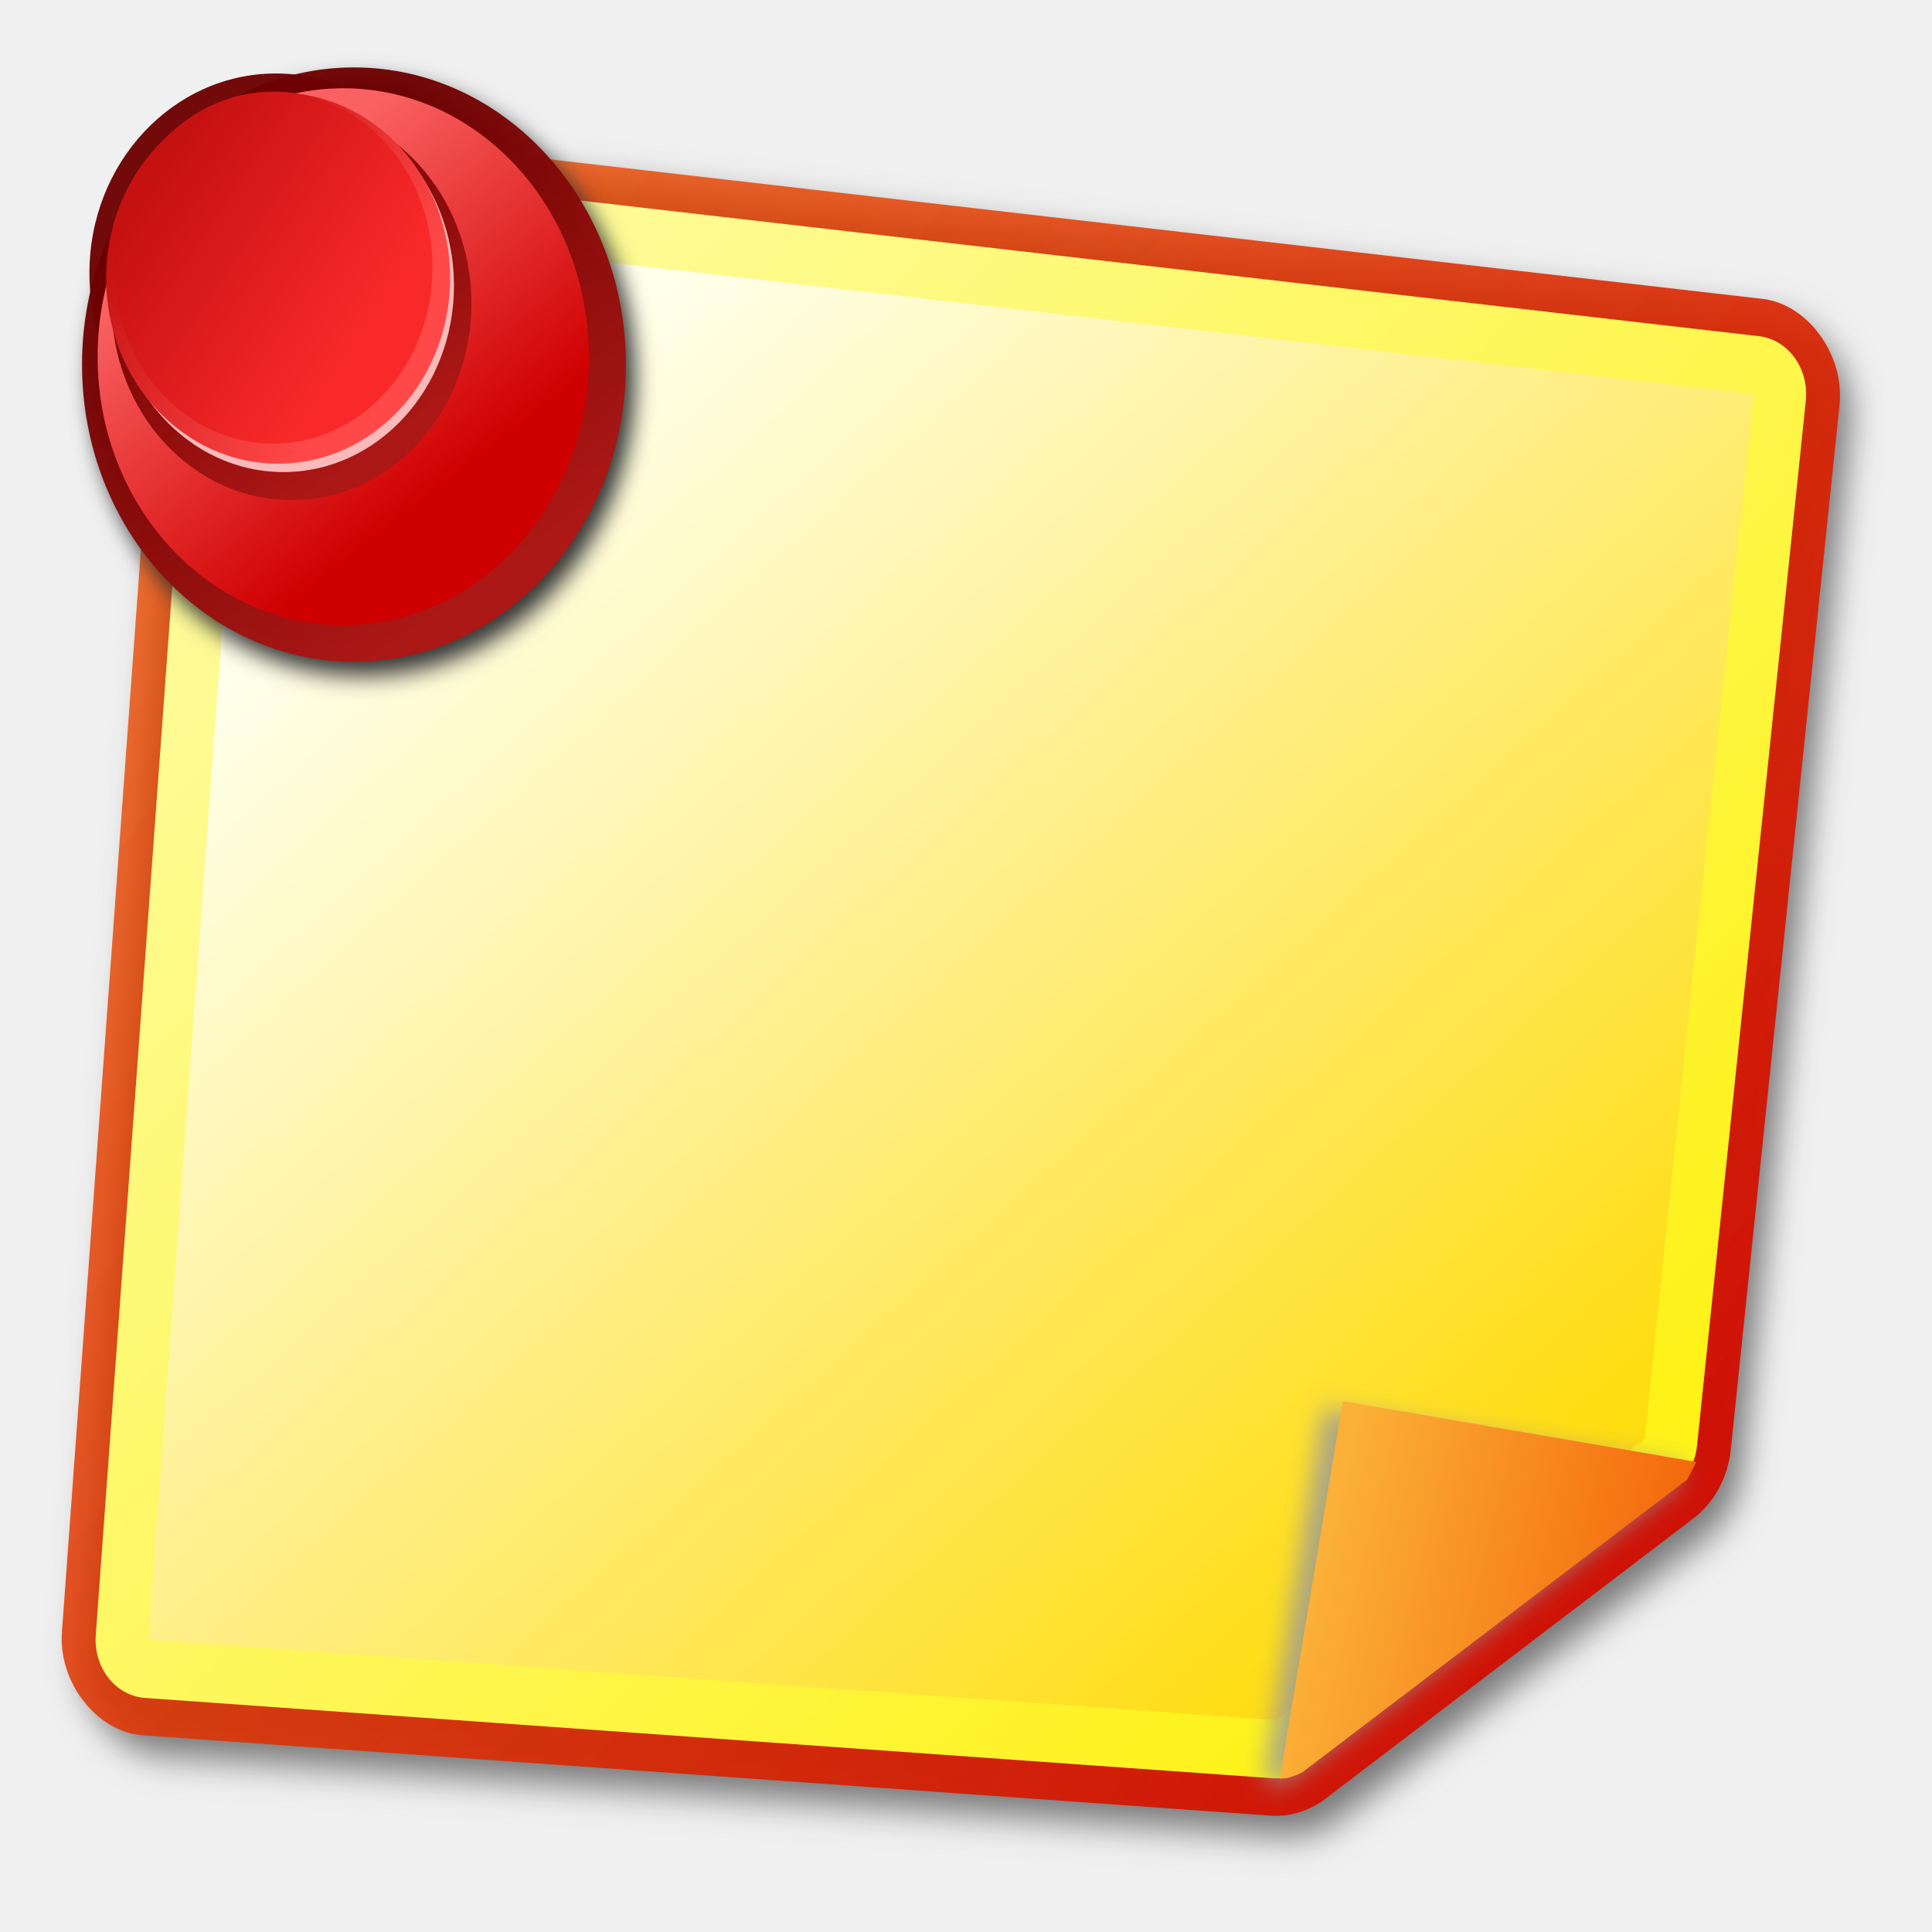
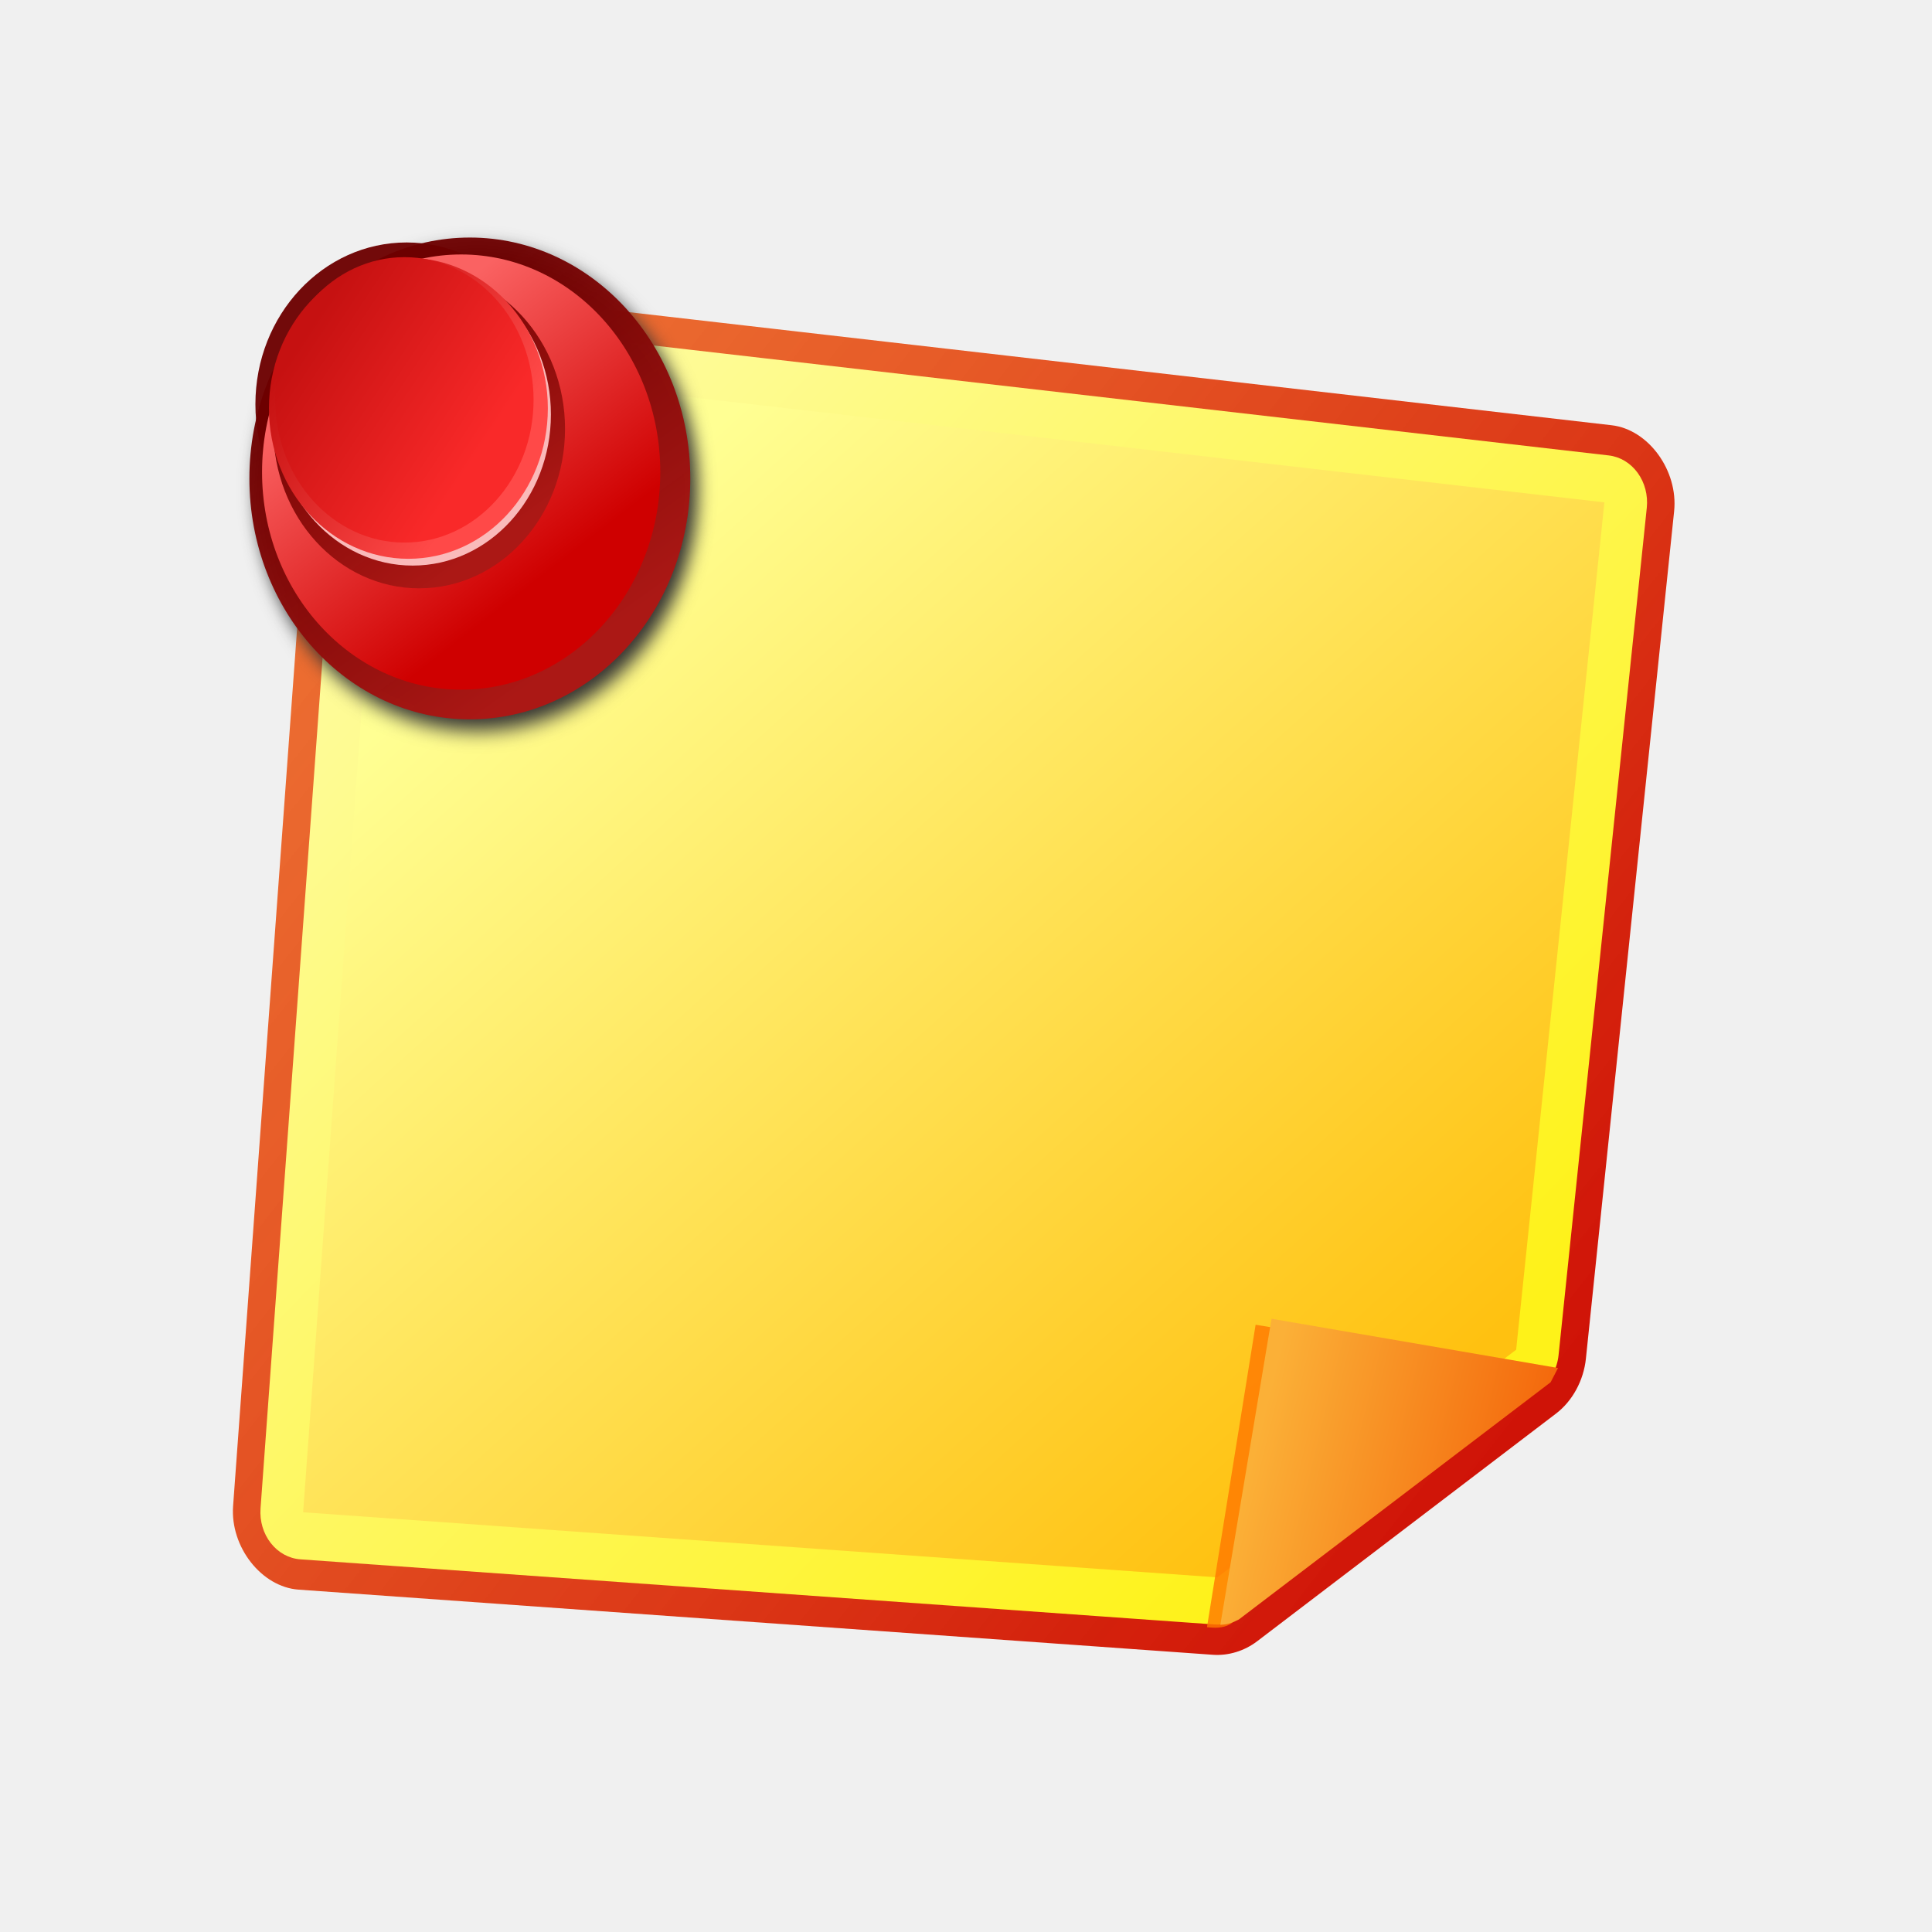
- <svg xmlns="http://www.w3.org/2000/svg" xmlns:xlink="http://www.w3.org/1999/xlink" width="128" height="128" viewBox="0 0 128 128" id="svg2" version="1.1">
-   <defs id="defs4">
+ <svg xmlns="http://www.w3.org/2000/svg" xmlns:xlink="http://www.w3.org/1999/xlink" width="80" height="80" viewBox="0 0 80 80" id="svg6662" version="1.1">
+   <defs id="defs6664">
+     <linearGradient id="linearGradient3282">
+       <stop offset="0" style="stop-color:#ffffff;stop-opacity:0" id="stop3284" />
+       <stop offset="1" style="stop-color:#ffffff;stop-opacity:1" id="stop3286" />
+     </linearGradient>
+     <linearGradient x1="83.281" y1="123.1" x2="83.281" gradientUnits="userSpaceOnUse" y2="66.311" id="linearGradient3203-3" gradientTransform="matrix(0.5367944,0,0,0.5367944,1013.089,540.4322)">
+       <stop offset="0" stop-color="#002f32" id="stop3199-6" />
+       <stop offset="1" stop-color="#045b04" id="stop3201-9" />
+     </linearGradient>
+     <radialGradient r="36.427" gradientTransform="matrix(0,1.086364,-1.051097,0,1741.932,30.78889)" cx="491.52" cy="670.93" gradientUnits="userSpaceOnUse" id="radialGradient3211-9">
+       <stop offset="0" stop-color="#2c8300" id="stop3207-1" />
+       <stop offset=".25" stop-color="#3db800" id="stop3215-7" />
+       <stop offset=".5" stop-color="#fff" id="stop3213-2" style="stop-color:#a4ee23;stop-opacity:1" />
+       <stop offset="1" stop-color="#69cf35" id="stop3209-0" style="stop-color:#57b329;stop-opacity:1" />
+     </radialGradient>
+     <linearGradient id="linearGradient3219">
+       <stop offset="0" style="stop-color:#0e7309;stop-opacity:1" id="stop3221" />
+       <stop offset="1" style="stop-color:#70d13e;stop-opacity:1" id="stop3223" />
+     </linearGradient>
+     <radialGradient r="5.006" gradientTransform="matrix(0.6624043,-0.08137803,0.1024204,0.8336417,639.9849,26.67704)" cx="479.68" cy="709.66" gradientUnits="userSpaceOnUse" id="radialGradient3267-5">
+       <stop offset="0" stop-opacity="0" stop-color="#fff" id="stop3263-8" />
+       <stop offset=".5" stop-opacity="0" stop-color="#fff" id="stop3269-7" />
+       <stop offset="1" stop-color="#fff" id="stop3265-3" />
+     </radialGradient>
+     <radialGradient r="17.834" gradientTransform="matrix(0,1.329681,-1.31635,0,1110.977,488.4414)" cx="53.602" cy="59.729" gradientUnits="userSpaceOnUse" id="radialGradient3333-0">
+       <stop offset="0" stop-color="#fff" id="stop3329-8" />
+       <stop offset=".5" stop-color="#fdd99a" id="stop3335-1" style="stop-color:#f7dc7c;stop-opacity:1" />
+       <stop offset="1" stop-color="#c39539" id="stop3331-8" style="stop-color:#f8bc43;stop-opacity:1" />
+     </radialGradient>
+     <linearGradient x1="41.946" y1="46.665" x2="41.946" gradientUnits="userSpaceOnUse" y2="82.333" id="linearGradient3325-0" gradientTransform="matrix(0.8030444,0,0,0.8030444,988.7939,514.8808)">
+       <stop offset="0" stop-color="#7d491f" id="stop3321-4" />
+       <stop offset="1" stop-color="#926600" id="stop3323-2" />
+     </linearGradient>
+     <radialGradient r="25.281" gradientTransform="matrix(1.091196,0,-1.7655704e-8,0.921837,469.236,-79.79612)" cx="546.31" cy="705.48" gradientUnits="userSpaceOnUse" id="radialGradient14715-3">
+       <stop offset="0" stop-color="#fff" id="stop14711-9" />
+       <stop offset="1" stop-color="#5eb2ff" id="stop14713-6" />
+     </radialGradient>
+     <filter id="filter14824-8">
+       <feGaussianBlur stdDeviation="0.373" id="feGaussianBlur14826-7" />
+     </filter>
+     <linearGradient x1="96.125" y1="11.188" x2="96.125" gradientUnits="userSpaceOnUse" y2="52.101" id="linearGradient14691-9" gradientTransform="matrix(0.5367944,0,0,0.5367944,1013.089,540.4322)">
+       <stop offset="0" stop-color="#0917a0" id="stop14687-0" />
+       <stop offset="1" stop-color="#0345f4" id="stop14689-6" />
+     </linearGradient>
+     <linearGradient x1="96.382" y1="30.667" gradientTransform="matrix(0.5018222,0,0,0.5018222,1016.45,541.538)" x2="96.382" gradientUnits="userSpaceOnUse" y2="13.187" id="linearGradient3302-9">
+       <stop offset="0" stop-opacity="0" stop-color="#fff" id="stop3284-6" />
+       <stop offset="1" stop-color="#fff" id="stop3286-8" />
+     </linearGradient>
+     <linearGradient x1="28.429" y1="61.798" x2="58.959" gradientUnits="userSpaceOnUse" y2="61.798" id="linearGradient3345-5" gradientTransform="matrix(0.5367944,0,0,0.5367944,1013.089,540.4322)">
+       <stop offset="0" stop-color="#e8e8e8" id="stop3341-4" />
+       <stop offset=".5" stop-color="#fff" id="stop3347-9" />
+       <stop offset="1" stop-color="#e8e8e8" id="stop3343-0" />
+     </linearGradient>
+     <filter id="filter3385-0">
+       <feGaussianBlur stdDeviation="0.146" id="feGaussianBlur3387-2" />
+     </filter>
+     <linearGradient id="linearGradient6350">
+       <stop offset="0" style="stop-color:#014cff;stop-opacity:1" id="stop6352" />
+       <stop offset="1" style="stop-color:#e3e3e3;stop-opacity:1" id="stop6354" />
+     </linearGradient>
+     <linearGradient id="linearGradient6342">
+       <stop offset="0" style="stop-color:#016dfd;stop-opacity:1" id="stop6344" />
+       <stop offset="1" style="stop-color:#e5e4e4;stop-opacity:1" id="stop6346" />
+     </linearGradient>
+     <linearGradient id="linearGradient6328">
+       <stop offset="0" style="stop-color:#3c87fd;stop-opacity:1" id="stop6330" />
+       <stop offset="1" style="stop-color:#e4e3e4;stop-opacity:1" id="stop6332" />
+     </linearGradient>
+     <linearGradient id="linearGradient6320">
+       <stop offset="0" style="stop-color:#52a3fd;stop-opacity:1" id="stop6322" />
+       <stop offset="1" style="stop-color:#e5e4e4;stop-opacity:1" id="stop6324" />
+     </linearGradient>
+     <linearGradient id="linearGradient6374">
+       <stop offset="0" style="stop-color:#014cff;stop-opacity:1" id="stop6376" />
+       <stop offset="1" style="stop-color:#4275f5;stop-opacity:1" id="stop6378" />
+     </linearGradient>
+     <linearGradient id="linearGradient6380">
+       <stop offset="0" style="stop-color:#016dfd;stop-opacity:1" id="stop6382" />
+       <stop offset="1" style="stop-color:#4891f4;stop-opacity:1" id="stop6384" />
+     </linearGradient>
+     <linearGradient id="linearGradient6386">
+       <stop offset="0" style="stop-color:#3c87fd;stop-opacity:1" id="stop6388" />
+       <stop offset="1" style="stop-color:#71a4f6;stop-opacity:1" id="stop6390" />
+     </linearGradient>
+     <linearGradient id="linearGradient6392">
+       <stop offset="0" style="stop-color:#52a3fd;stop-opacity:1" id="stop6394" />
+       <stop offset="1" style="stop-color:#7ebdf7;stop-opacity:1" id="stop6396" />
+     </linearGradient>
+     <linearGradient id="linearGradient6312">
+       <stop offset="0" style="stop-color:#42a2de;stop-opacity:1" id="stop6314" />
+       <stop offset="1" style="stop-color:#d6f8fc;stop-opacity:1" id="stop6316" />
+     </linearGradient>
+     <linearGradient id="linearGradient8733">
+       <stop offset="0" style="stop-color:#f3f8ff;stop-opacity:1" id="stop8735" />
+       <stop offset="1" style="stop-color:#ffffff;stop-opacity:1" id="stop8737" />
+     </linearGradient>
+     <filter id="filter5365">
+       <feGaussianBlur stdDeviation="1.383" id="feGaussianBlur5367" />
+     </filter>
+     <radialGradient r="27.193" gradientTransform="matrix(-0.04729643,0.1146251,-0.9635193,-0.3975624,1189.356,687.123)" cx="226.4" cy="295.24" gradientUnits="userSpaceOnUse" id="radialGradient2540" fx="226.4" fy="295.24">
+       <stop offset="0" stop-color="#b5ffa6" id="stop5524" style="stop-color:#d1f940;stop-opacity:1" />
+       <stop offset="1" stop-color="#76e976" id="stop5526" style="stop-color:#2ebc1e;stop-opacity:1" />
+     </radialGradient>
+     <filter id="filter8140">
+       <feGaussianBlur stdDeviation="1.383" id="feGaussianBlur8142" />
+     </filter>
+     <filter id="filter8144">
+       <feGaussianBlur stdDeviation="1.383" id="feGaussianBlur8146" />
+     </filter>
+     <filter id="filter8148">
+       <feGaussianBlur stdDeviation="1.383" id="feGaussianBlur8150" />
+     </filter>
+     <radialGradient r="27.193" gradientTransform="matrix(-0.04722404,0.1462594,-1.00842,-0.3255987,1195.425,644.987)" cx="215.81" cy="295.58" gradientUnits="userSpaceOnUse" id="radialGradient2525">
+       <stop offset="0" stop-color="#789ded" id="stop5495" />
+       <stop offset="1" stop-color="#2381e8" id="stop5497" />
+     </radialGradient>
+     <filter id="filter8156">
+       <feGaussianBlur stdDeviation="1.383" id="feGaussianBlur8158" />
+     </filter>
+     <radialGradient r="27.32" gradientTransform="matrix(1.352834,0.5226378,-0.04373277,0.1132005,631.6485,417.1354)" cx="207.62" cy="372.66" gradientUnits="userSpaceOnUse" id="radialGradient2511">
+       <stop offset="0" stop-color="#fd8a8a" id="stop5187" />
+       <stop offset="1" stop-color="#ff7878" id="stop5189" style="stop-color:#ec2323;stop-opacity:1" />
+     </radialGradient>
+     <linearGradient x1="2.685" y1="18.783" gradientTransform="matrix(0.4981503,0,0,0.5236642,873.2848,546.99)" x2="70.286" gradientUnits="userSpaceOnUse" y2="19.121" id="linearGradient3319-8">
+       <stop offset="0" stop-color="#fff" id="stop5175" style="stop-color:#ff6c6c;stop-opacity:1" />
+       <stop offset="1" stop-opacity=".247" stop-color="#fff" id="stop5181" style="stop-color:#ffffff;stop-opacity:0.159" />
+     </linearGradient>
+     <radialGradient id="XMLID_15_" cx="49.904" cy="47.092" r="30.084" fx="49.904" fy="47.092" gradientTransform="matrix(0.3749,0,0,0.375,14.9959,15)" gradientUnits="userSpaceOnUse">
+       <stop offset="0" style="stop-color:#fbfd4a;stop-opacity:1;" id="stop555" />
+       <stop offset="1" style="stop-color:#ff3600;stop-opacity:1;" id="stop556" />
+     </radialGradient>
+     <linearGradient id="XMLID_16_" gradientUnits="userSpaceOnUse" x1="33.705" y1="29.923" x2="33.705" y2="40.927">
+       <stop offset="0" style="stop-color:#ffc842;stop-opacity:1;" id="stop562" />
+       <stop offset="1" style="stop-color:#ffc842;stop-opacity:1;" id="stop563" />
+     </linearGradient>
+     <linearGradient id="XMLID_17_" gradientUnits="userSpaceOnUse" x1="43.617" y1="24.517" x2="36.869" y2="29.578">
+       <stop offset="0" style="stop-color:#ffc842;stop-opacity:1;" id="stop569" />
+       <stop offset="1" style="stop-color:#000000" id="stop570" />
+     </linearGradient>
+     <radialGradient id="XMLID_20_" cx="16.352" cy="37.996" r="49.415" fx="16.352" fy="37.996" gradientTransform="matrix(0.3749,0,0,0.375,14.9959,15)" gradientUnits="userSpaceOnUse">
+       <stop offset="0" style="stop-color:#fbfd4a;stop-opacity:1;" id="stop594" />
+       <stop offset="1" style="stop-color:#ff3600;stop-opacity:1;" id="stop595" />
+     </radialGradient>
+     <radialGradient id="XMLID_21_" cx="38.168" cy="18.062" r="90.268" fx="38.168" fy="18.062" gradientTransform="matrix(0.3714,-0.0512,0.0511,0.3715,13.2666,17.0873)" gradientUnits="userSpaceOnUse">
+       <stop offset="0" style="stop-color:#fbf885;stop-opacity:1;" id="stop602" />
+       <stop offset="0.5" style="stop-color:#ffc842;stop-opacity:1;" id="stop603" />
+       <stop offset="1" style="stop-color:#ff8119;stop-opacity:1;" id="stop604" />
+     </radialGradient>
+     <linearGradient id="XMLID_22_" gradientUnits="userSpaceOnUse" x1="9.663" y1="14.929" x2="9.663" y2="11.929" gradientTransform="matrix(0.9907,-0.1364,0.1364,0.9907,-4.6134,5.5667)">
+       <stop offset="0" style="stop-color:#ffc842;stop-opacity:1;" id="stop612" />
+       <stop offset="0.055" style="stop-color:#ffdd57;stop-opacity:1;" id="stop613" />
+       <stop offset="0.344" style="stop-color:#fde059;stop-opacity:1;" id="stop614" />
+       <stop offset="0.608" style="stop-color:#fbe865;stop-opacity:1;" id="stop615" />
+       <stop offset="0.835" style="stop-color:#faea66;stop-opacity:1;" id="stop616" />
+       <stop offset="1" style="stop-color:#fbf885;stop-opacity:1;" id="stop617" />
+     </linearGradient>
+     <linearGradient id="XMLID_23_" gradientUnits="userSpaceOnUse" x1="13.461" y1="13.736" x2="29.054" y2="34.062" gradientTransform="matrix(0.9907,-0.1364,0.1364,0.9907,-4.6134,5.5667)">
+       <stop offset="0" style="stop-color:#FFFFFF" id="stop623" />
+       <stop offset="1" style="stop-color:#f9ff72;stop-opacity:1" id="stop624" />
+     </linearGradient>
+     <linearGradient id="XMLID_28_" gradientUnits="userSpaceOnUse" x1="41.545" y1="40.628" x2="36.144" y2="36.65">
+       <stop offset="0" style="stop-color:#ffff7e;stop-opacity:1;" id="stop655" />
+       <stop offset="1" style="stop-color:#ff9e00;stop-opacity:1;" id="stop656" />
+     </linearGradient>
+     <linearGradient xlink:href="#linearGradient4387" id="linearGradient5745" gradientUnits="userSpaceOnUse" gradientTransform="matrix(0.441165,0,0,0.4871604,952.6458,277.3004)" x1="150.217" y1="771.948" x2="259.348" y2="866.458" />
+     <linearGradient id="linearGradient4387">
+       <stop id="stop4389" offset="0" style="stop-color:#ee5200;stop-opacity:0.776" />
+       <stop id="stop4391" offset="1" style="stop-color:#cf1105;stop-opacity:0.992" />
+     </linearGradient>
+     <linearGradient xlink:href="#linearGradient4379" id="linearGradient5747" gradientUnits="userSpaceOnUse" gradientTransform="matrix(0.441165,0,0,0.4871604,898.0112,283.651)" x1="370.008" y1="855.595" x2="277.739" y2="757.282" />
+     <linearGradient id="linearGradient4379">
+       <stop id="stop4381" offset="0" style="stop-color:#fef219;stop-opacity:1;" />
+       <stop id="stop4383" offset="1" style="stop-color:#fefdad;stop-opacity:1" />
+     </linearGradient>
+     <linearGradient xlink:href="#linearGradient4371" id="linearGradient5749" gradientUnits="userSpaceOnUse" gradientTransform="matrix(0.441165,0,0,0.4871604,898.0112,283.651)" x1="366.686" y1="855.866" x2="299.528" y2="773.577" />
+     <linearGradient id="linearGradient4371">
+       <stop id="stop4373" offset="0" style="stop-color:#ffc110;stop-opacity:1" />
+       <stop id="stop4375" offset="1" style="stop-color:#ffff93;stop-opacity:1" />
+     </linearGradient>
+     <linearGradient xlink:href="#linearGradient4403" id="linearGradient5751" gradientUnits="userSpaceOnUse" gradientTransform="matrix(0.441165,0,0,0.4871604,977.6229,284.163)" x1="183.029" y1="842.146" x2="214.873" y2="850.788" />
+     <linearGradient id="linearGradient4403">
+       <stop id="stop4405" offset="0" style="stop-color:#fbb037;stop-opacity:1" />
+       <stop id="stop4407" offset="1" style="stop-color:#f25400;stop-opacity:1" />
+     </linearGradient>
+     <filter height="1.097" y="-0.048" width="1.096" x="-0.048" id="filter4620" style="color-interpolation-filters:sRGB">
+       <feGaussianBlur id="feGaussianBlur4622" stdDeviation="0.823" />
+     </filter>
+     <linearGradient xlink:href="#linearGradient4552" id="linearGradient5753" gradientUnits="userSpaceOnUse" gradientTransform="matrix(0.441165,0,0,0.4871604,1000.667,278.5498)" x1="50.465" y1="765.503" x2="67.809" y2="792.39" />
+     <linearGradient id="linearGradient4552">
+       <stop id="stop4554" offset="0" style="stop-color:#6d0000;stop-opacity:0.957" />
+       <stop id="stop4556" offset="1" style="stop-color:#ab1815;stop-opacity:1" />
+     </linearGradient>
+     <linearGradient xlink:href="#linearGradient4560" id="linearGradient5756" gradientUnits="userSpaceOnUse" gradientTransform="matrix(0.441165,0,0,0.4871604,1000.667,278.5498)" x1="62.106" y1="787.501" x2="47.885" y2="767.268" />
+     <linearGradient id="linearGradient4560">
+       <stop id="stop4562" offset="0" style="stop-color:#cf0000;stop-opacity:1" />
+       <stop id="stop4564" offset="1" style="stop-color:#fa6262;stop-opacity:1" />
+     </linearGradient>
+     <linearGradient xlink:href="#linearGradient4552" id="linearGradient5758" gradientUnits="userSpaceOnUse" gradientTransform="matrix(0.2919049,0,0,0.3223386,1006.759,404.976)" x1="50.465" y1="765.503" x2="67.809" y2="792.39" />
+     <linearGradient xlink:href="#linearGradient4590" id="linearGradient5760" gradientUnits="userSpaceOnUse" gradientTransform="matrix(0.4449071,0,0,0.485027,1000.434,280.1343)" x1="41.314" y1="764.929" x2="57.668" y2="777.028" />
    <linearGradient id="linearGradient4590">
-       <stop id="stop4592" offset="0" style="stop-color:#c61111;stop-opacity:1" />
-       <stop id="stop4594" offset="1" style="stop-color:#ff4948;stop-opacity:1" />
-     </linearGradient>
+       <stop style="stop-color:#c61111;stop-opacity:1" offset="0" id="stop4592" />
+       <stop style="stop-color:#ff4948;stop-opacity:1" offset="1" id="stop4594" />
+     </linearGradient>
+     <linearGradient xlink:href="#linearGradient4578" id="linearGradient5762" gradientUnits="userSpaceOnUse" gradientTransform="matrix(0.4120673,0,0,0.460045,1001.885,299.11)" x1="41.314" y1="764.929" x2="57.668" y2="777.028" />
    <linearGradient id="linearGradient4578">
-       <stop style="stop-color:#c61111;stop-opacity:1" offset="0" id="stop4580" />
-       <stop style="stop-color:#f92929;stop-opacity:1" offset="1" id="stop4582" />
-     </linearGradient>
-     <linearGradient id="linearGradient4560">
-       <stop style="stop-color:#cf0000;stop-opacity:1" offset="0" id="stop4562" />
-       <stop style="stop-color:#fa6262;stop-opacity:1" offset="1" id="stop4564" />
-     </linearGradient>
-     <linearGradient id="linearGradient4552">
-       <stop style="stop-color:#6d0000;stop-opacity:0.957" offset="0" id="stop4554" />
-       <stop style="stop-color:#ab1815;stop-opacity:1" offset="1" id="stop4556" />
-     </linearGradient>
-     <linearGradient id="linearGradient4403">
-       <stop style="stop-color:#fbb037;stop-opacity:1" offset="0" id="stop4405" />
-       <stop style="stop-color:#f25400;stop-opacity:1" offset="1" id="stop4407" />
-     </linearGradient>
-     <linearGradient id="linearGradient4387">
-       <stop style="stop-color:#ee5200;stop-opacity:0.776" offset="0" id="stop4389" />
-       <stop style="stop-color:#cf1105;stop-opacity:0.992" offset="1" id="stop4391" />
-     </linearGradient>
-     <linearGradient id="linearGradient4379">
-       <stop style="stop-color:#fef219;stop-opacity:1;" offset="0" id="stop4381" />
-       <stop style="stop-color:#fefdad;stop-opacity:1" offset="1" id="stop4383" />
-     </linearGradient>
-     <linearGradient id="linearGradient4371">
-       <stop style="stop-color:#ffdc10;stop-opacity:1" offset="0" id="stop4373" />
-       <stop style="stop-color:#ffffea;stop-opacity:1" offset="1" id="stop4375" />
-     </linearGradient>
-     <linearGradient xlink:href="#linearGradient4371" id="linearGradient4377" x1="366.686" y1="855.866" x2="299.528" y2="773.577" gradientUnits="userSpaceOnUse" gradientTransform="translate(-5.703239,6.246405)" />
-     <linearGradient xlink:href="#linearGradient4379" id="linearGradient4385" x1="370.008" y1="855.595" x2="277.739" y2="757.282" gradientUnits="userSpaceOnUse" gradientTransform="translate(-5.703239,6.246405)" />
-     <linearGradient xlink:href="#linearGradient4387" id="linearGradient4393" x1="150.217" y1="771.948" x2="259.348" y2="866.458" gradientUnits="userSpaceOnUse" gradientTransform="translate(118.1385,-6.78957)" />
-     <linearGradient xlink:href="#linearGradient4403" id="linearGradient4409" x1="183.029" y1="842.146" x2="214.873" y2="850.788" gradientUnits="userSpaceOnUse" gradientTransform="translate(174.7546,7.297446)" />
-     <filter style="color-interpolation-filters:sRGB" id="filter4491" x="-0.065" width="1.13" y="-0.081" height="1.162">
-       <feGaussianBlur stdDeviation="0.868" id="feGaussianBlur4493" />
-     </filter>
-     <filter style="color-interpolation-filters:sRGB" id="filter4544" x="-0.022" width="1.045" y="-0.026" height="1.052">
-       <feGaussianBlur stdDeviation="1.259" id="feGaussianBlur4546" />
-     </filter>
-     <linearGradient xlink:href="#linearGradient4552" id="linearGradient4558" x1="50.465" y1="765.503" x2="67.809" y2="792.39" gradientUnits="userSpaceOnUse" />
-     <linearGradient xlink:href="#linearGradient4560" id="linearGradient4566" x1="62.106" y1="787.501" x2="47.885" y2="767.268" gradientUnits="userSpaceOnUse" />
-     <linearGradient xlink:href="#linearGradient4552" id="linearGradient4570" gradientUnits="userSpaceOnUse" x1="50.465" y1="765.503" x2="67.809" y2="792.39" gradientTransform="matrix(0.6616683,0,0,0.6616683,13.80809,259.5165)" />
-     <linearGradient xlink:href="#linearGradient4590" id="linearGradient4584" x1="41.314" y1="764.929" x2="57.668" y2="777.028" gradientUnits="userSpaceOnUse" gradientTransform="matrix(1.008482,0,0,0.9956206,-0.5274322,3.252378)" />
-     <linearGradient xlink:href="#linearGradient4578" id="linearGradient4588" gradientUnits="userSpaceOnUse" gradientTransform="matrix(0.9340435,0,0,0.9443399,2.761758,42.20402)" x1="41.314" y1="764.929" x2="57.668" y2="777.028" />
-     <filter style="color-interpolation-filters:sRGB" id="filter4620" x="-0.048" width="1.096" y="-0.048" height="1.097">
-       <feGaussianBlur stdDeviation="0.823" id="feGaussianBlur4622" />
-     </filter>
+       <stop id="stop4580" offset="0" style="stop-color:#c61111;stop-opacity:1" />
+       <stop id="stop4582" offset="1" style="stop-color:#f92929;stop-opacity:1" />
+     </linearGradient>
  </defs>
-   <g id="layer1" transform="translate(0,-924.3622)">
-     <g id="g4692">
-       <rect y="924.362" x="-3.0468748e-08" height="128" width="128" id="rect4652" style="opacity:0;fill:#ffffff;fill-opacity:0.957;stroke:none;stroke-width:0.4;stroke-linecap:round;stroke-linejoin:round;stroke-miterlimit:4;stroke-dasharray:none;stroke-dashoffset:0;stroke-opacity:1" />
-       <g transform="matrix(0.8707294,0,0,0.9615108,-221.9636,203.0915)" id="g4634">
-         <path id="path4497" d="m 275.636,760.15 c -3.283,-0.012 -6.332,2.791 -6.596,6.062 l -7.875,97.748 c -0.28,3.475 2.667,6.882 6.146,7.107 l 85.807,5.535 c 1.465,0.094 2.959,-0.318 4.168,-1.152 L 385.335,856.1 c 1.542,-1.063 2.59,-2.812 2.805,-4.672 l 8.281,-72.023 c 0.397,-3.453 -2.408,-6.95 -5.865,-7.311 L 276.294,760.185 c -0.219,-0.023 -0.438,-0.034 -0.658,-0.035 z" style="opacity:0.89;fill:#666666;fill-opacity:1;fill-rule:evenodd;stroke:none;stroke-width:1px;stroke-linecap:butt;stroke-linejoin:miter;stroke-opacity:1;filter:url(#filter4544)" transform="matrix(0.9944442,0,0,1.000141,1.442687,-0.1151371)" />
-         <g id="g4396">
-           <path id="path4369" d="m 274.099,758.796 c -3.283,-0.012 -6.332,2.791 -6.596,6.062 l -7.875,97.748 c -0.28,3.475 2.667,6.882 6.146,7.107 l 85.807,5.535 c 1.465,0.094 2.959,-0.318 4.168,-1.152 l 28.049,-19.352 c 1.542,-1.063 2.59,-2.812 2.805,-4.672 l 8.281,-72.023 c 0.397,-3.453 -2.408,-6.95 -5.865,-7.311 L 274.758,758.832 c -0.219,-0.023 -0.438,-0.034 -0.658,-0.035 z" style="fill:url(#linearGradient4393);fill-opacity:1;fill-rule:evenodd;stroke:none;stroke-width:1px;stroke-linecap:butt;stroke-linejoin:miter;stroke-opacity:1" />
-           <path id="path4364" d="m 274.09,761.378 a 4.01,4.01 0 0 0 -4.012,3.688 l -7.875,97.748 a 4.01,4.01 0 0 0 3.738,4.324 l 85.807,5.535 a 4.01,4.01 0 0 0 2.535,-0.701 l 28.049,-19.352 a 4.01,4.01 0 0 0 1.707,-2.842 l 8.281,-72.023 a 4.01,4.01 0 0 0 -3.568,-4.447 L 274.49,761.4 a 4.01,4.01 0 0 0 -0.4,-0.021 z" style="fill:url(#linearGradient4385);fill-opacity:1;fill-rule:evenodd;stroke:none;stroke-width:1px;stroke-linecap:butt;stroke-linejoin:miter;stroke-opacity:1" />
-           <path id="path4358" d="m 388.336,777.295 -8.281,72.024 -28.049,19.351 -85.806,-5.534 7.874,-97.747 z" style="fill:url(#linearGradient4377);fill-opacity:1;fill-rule:evenodd;stroke:none;stroke-width:1px;stroke-linecap:butt;stroke-linejoin:miter;stroke-opacity:1" />
-         </g>
-         <path id="path4411" d="m 351.036,872.908 4.565,-25.71 27.568,4.084 -0.692,1.21 -29.263,20.164 c -0.737,0.363 -1.482,0.313 -2.179,0.251 z" style="opacity:0.81;fill:#999999;fill-opacity:1;fill-rule:evenodd;stroke:none;stroke-width:1px;stroke-linecap:butt;stroke-linejoin:miter;stroke-opacity:1;filter:url(#filter4491)" />
-         <path style="fill:url(#linearGradient4409);fill-opacity:1;fill-rule:evenodd;stroke:none;stroke-width:1px;stroke-linecap:butt;stroke-linejoin:miter;stroke-opacity:1" d="m 352.292,872.705 4.803,-26.015 26.889,4.186 -0.692,1.21 -29.263,20.164 c -1.008,0.465 -1.312,0.415 -1.738,0.455 z" id="path4401" />
-         <g id="g4624" transform="translate(226.989,-4.224837)">
-           <ellipse style="opacity:1;fill:#333333;fill-opacity:1;stroke:none;stroke-width:0.4;stroke-linecap:round;stroke-linejoin:round;stroke-miterlimit:4;stroke-dasharray:none;stroke-dashoffset:0;stroke-opacity:1;filter:url(#filter4620)" id="ellipse4600" cx="55.539" cy="780.44" rx="20.69" ry="20.476" />
-           <ellipse style="opacity:1;fill:#6d0000;fill-opacity:0.957;stroke:none;stroke-width:0.4;stroke-linecap:round;stroke-linejoin:round;stroke-miterlimit:4;stroke-dasharray:none;stroke-dashoffset:0;stroke-opacity:1" id="ellipse4596" cx="48.923" cy="773.182" rx="14.19" ry="13.751" />
-           <ellipse ry="20.476" rx="20.69" cy="779.489" cx="54.86" id="path4548" style="opacity:1;fill:url(#linearGradient4558);fill-opacity:1;stroke:none;stroke-width:0.4;stroke-linecap:round;stroke-linejoin:round;stroke-miterlimit:4;stroke-dasharray:none;stroke-dashoffset:0;stroke-opacity:1" />
-           <ellipse style="opacity:1;fill:url(#linearGradient4566);fill-opacity:1;stroke:none;stroke-width:0.4;stroke-linecap:round;stroke-linejoin:round;stroke-miterlimit:4;stroke-dasharray:none;stroke-dashoffset:0;stroke-opacity:1" id="ellipse4550" cx="54.045" cy="778.946" rx="18.69" ry="18.496" />
-           <ellipse style="opacity:1;fill:url(#linearGradient4570);fill-opacity:1;stroke:none;stroke-width:0.4;stroke-linecap:round;stroke-linejoin:round;stroke-miterlimit:4;stroke-dasharray:none;stroke-dashoffset:0;stroke-opacity:1" id="ellipse4568" cx="50.107" cy="775.28" rx="13.69" ry="13.548" />
-           <ellipse ry="12.844" rx="12.978" cy="774.051" cx="49.491" id="ellipse4572" style="opacity:1;fill:#fababa;fill-opacity:1;stroke:none;stroke-width:0.4;stroke-linecap:round;stroke-linejoin:round;stroke-miterlimit:4;stroke-dasharray:none;stroke-dashoffset:0;stroke-opacity:1" />
-           <ellipse style="opacity:1;fill:url(#linearGradient4584);fill-opacity:1;stroke:none;stroke-width:0.4;stroke-linecap:round;stroke-linejoin:round;stroke-miterlimit:4;stroke-dasharray:none;stroke-dashoffset:0;stroke-opacity:1" id="ellipse4576" cx="49.093" cy="773.531" rx="13.088" ry="12.787" />
-           <ellipse ry="12.129" rx="12.122" cy="772.809" cx="48.72" id="ellipse4586" style="opacity:1;fill:url(#linearGradient4588);fill-opacity:1;stroke:none;stroke-width:0.4;stroke-linecap:round;stroke-linejoin:round;stroke-miterlimit:4;stroke-dasharray:none;stroke-dashoffset:0;stroke-opacity:1" />
+   <g id="layer1" transform="translate(0,-972.3622)">
+     <g transform="translate(-1005.414,333.8878)" id="g5502">
+       <rect y="638.474" x="1005.414" height="80" width="80" id="rect5504" style="opacity:0;fill:#e6e6e6;fill-opacity:1;stroke:none;stroke-width:0.3;stroke-linecap:square;stroke-linejoin:bevel;stroke-miterlimit:4;stroke-dasharray:none;stroke-dashoffset:0;stroke-opacity:0.468" />
+       <g id="g5506">
+         <rect y="646.048" x="1012.988" height="64.853" width="64.853" id="rect5508" style="opacity:0;fill:#ffffff;fill-opacity:0.957;stroke:none;stroke-width:0.4;stroke-linecap:round;stroke-linejoin:round;stroke-miterlimit:4;stroke-dasharray:none;stroke-dashoffset:0;stroke-opacity:1" />
+         <g id="g5510">
+           <path style="fill:url(#linearGradient5745);fill-opacity:1;fill-rule:evenodd;stroke:none;stroke-width:1px;stroke-linecap:butt;stroke-linejoin:miter;stroke-opacity:1" d="m 1021.45,650.264 c -1.448,-0.006 -2.793,1.359 -2.91,2.953 l -3.474,47.619 c -0.124,1.693 1.177,3.353 2.712,3.462 l 37.855,2.697 c 0.646,0.046 1.306,-0.155 1.839,-0.561 l 12.374,-9.427 c 0.68,-0.518 1.143,-1.37 1.237,-2.276 l 3.653,-35.087 c 0.175,-1.682 -1.062,-3.386 -2.587,-3.561 l -50.408,-5.801 c -0.096,-0.011 -0.193,-0.017 -0.29,-0.017 z" id="path5512" />
+           <path style="fill:url(#linearGradient5747);fill-opacity:1;fill-rule:evenodd;stroke:none;stroke-width:1px;stroke-linecap:butt;stroke-linejoin:miter;stroke-opacity:1" d="m 1021.446,651.521 a 1.769,1.954 0 0 0 -1.77,1.796 l -3.474,47.619 a 1.769,1.954 0 0 0 1.649,2.107 l 37.855,2.697 a 1.769,1.954 0 0 0 1.118,-0.342 l 12.374,-9.427 a 1.769,1.954 0 0 0 0.753,-1.384 l 3.653,-35.087 a 1.769,1.954 0 0 0 -1.574,-2.167 l -50.408,-5.801 a 1.769,1.954 0 0 0 -0.177,-0.011 z" id="path5514" />
+           <path style="fill:url(#linearGradient5749);fill-opacity:1;fill-rule:evenodd;stroke:none;stroke-width:1px;stroke-linecap:butt;stroke-linejoin:miter;stroke-opacity:1" d="m 1071.848,659.276 -3.653,35.087 -12.374,9.427 -37.855,-2.696 3.474,-47.619 z" id="path5516" />
+           <path id="path5518" d="m 351.036,872.908 4.565,-25.71 27.568,4.084 -0.692,1.21 -29.263,20.164 c -0.737,0.363 -1.482,0.313 -2.179,0.251 z" style="opacity:0.81;fill:#ff7800;fill-opacity:1;fill-rule:evenodd;stroke:none;stroke-width:1px;stroke-linecap:butt;stroke-linejoin:miter;stroke-opacity:1" transform="matrix(0.441165,0,0,0.4871604,900.5273,280.608)" />
+           <path style="fill:url(#linearGradient5751);fill-opacity:1;fill-rule:evenodd;stroke:none;stroke-width:1px;stroke-linecap:butt;stroke-linejoin:miter;stroke-opacity:1" d="m 1055.946,705.755 2.119,-12.674 11.863,2.039 -0.305,0.59 -12.91,9.823 c -0.445,0.227 -0.579,0.202 -0.767,0.222 z" id="path5520" />
+           <g id="g5522">
+             <ellipse transform="matrix(0.441165,0,0,0.4871604,1000.667,278.5498)" style="opacity:1;fill:#333333;fill-opacity:1;stroke:none;stroke-width:0.4;stroke-linecap:round;stroke-linejoin:round;stroke-miterlimit:4;stroke-dasharray:none;stroke-dashoffset:0;stroke-opacity:1;filter:url(#filter4620)" id="ellipse5524" cx="55.539" cy="780.44" rx="20.69" ry="20.476" />
+             <ellipse style="opacity:1;fill:#6d0000;fill-opacity:0.957;stroke:none;stroke-width:0.4;stroke-linecap:round;stroke-linejoin:round;stroke-miterlimit:4;stroke-dasharray:none;stroke-dashoffset:0;stroke-opacity:1" id="ellipse5526" cx="1022.25" cy="655.213" rx="6.26" ry="6.699" />
+             <ellipse ry="9.975" rx="9.128" cy="658.286" cx="1024.869" id="ellipse5528" style="opacity:1;fill:url(#linearGradient5753);fill-opacity:1;stroke:none;stroke-width:0.4;stroke-linecap:round;stroke-linejoin:round;stroke-miterlimit:4;stroke-dasharray:none;stroke-dashoffset:0;stroke-opacity:1" />
+             <ellipse style="opacity:1;fill:url(#linearGradient5756);fill-opacity:1;stroke:none;stroke-width:0.4;stroke-linecap:round;stroke-linejoin:round;stroke-miterlimit:4;stroke-dasharray:none;stroke-dashoffset:0;stroke-opacity:1" id="ellipse5530" cx="1024.51" cy="658.022" rx="8.245" ry="9.011" />
+             <ellipse style="opacity:1;fill:url(#linearGradient5758);fill-opacity:1;stroke:none;stroke-width:0.4;stroke-linecap:round;stroke-linejoin:round;stroke-miterlimit:4;stroke-dasharray:none;stroke-dashoffset:0;stroke-opacity:1" id="ellipse5532" cx="1022.772" cy="656.236" rx="6.039" ry="6.6" />
+             <ellipse ry="6.257" rx="5.725" cy="655.637" cx="1022.501" id="ellipse5534" style="opacity:1;fill:#fababa;fill-opacity:1;stroke:none;stroke-width:0.4;stroke-linecap:round;stroke-linejoin:round;stroke-miterlimit:4;stroke-dasharray:none;stroke-dashoffset:0;stroke-opacity:1" />
+             <ellipse style="opacity:1;fill:url(#linearGradient5760);fill-opacity:1;stroke:none;stroke-width:0.4;stroke-linecap:round;stroke-linejoin:round;stroke-miterlimit:4;stroke-dasharray:none;stroke-dashoffset:0;stroke-opacity:1" id="ellipse5536" cx="1022.325" cy="655.384" rx="5.774" ry="6.229" />
+             <ellipse ry="5.909" rx="5.348" cy="655.032" cx="1022.16" id="ellipse5538" style="opacity:1;fill:url(#linearGradient5762);fill-opacity:1;stroke:none;stroke-width:0.4;stroke-linecap:round;stroke-linejoin:round;stroke-miterlimit:4;stroke-dasharray:none;stroke-dashoffset:0;stroke-opacity:1" />
+           </g>
        </g>
      </g>
    </g>
  </g>
</svg>
